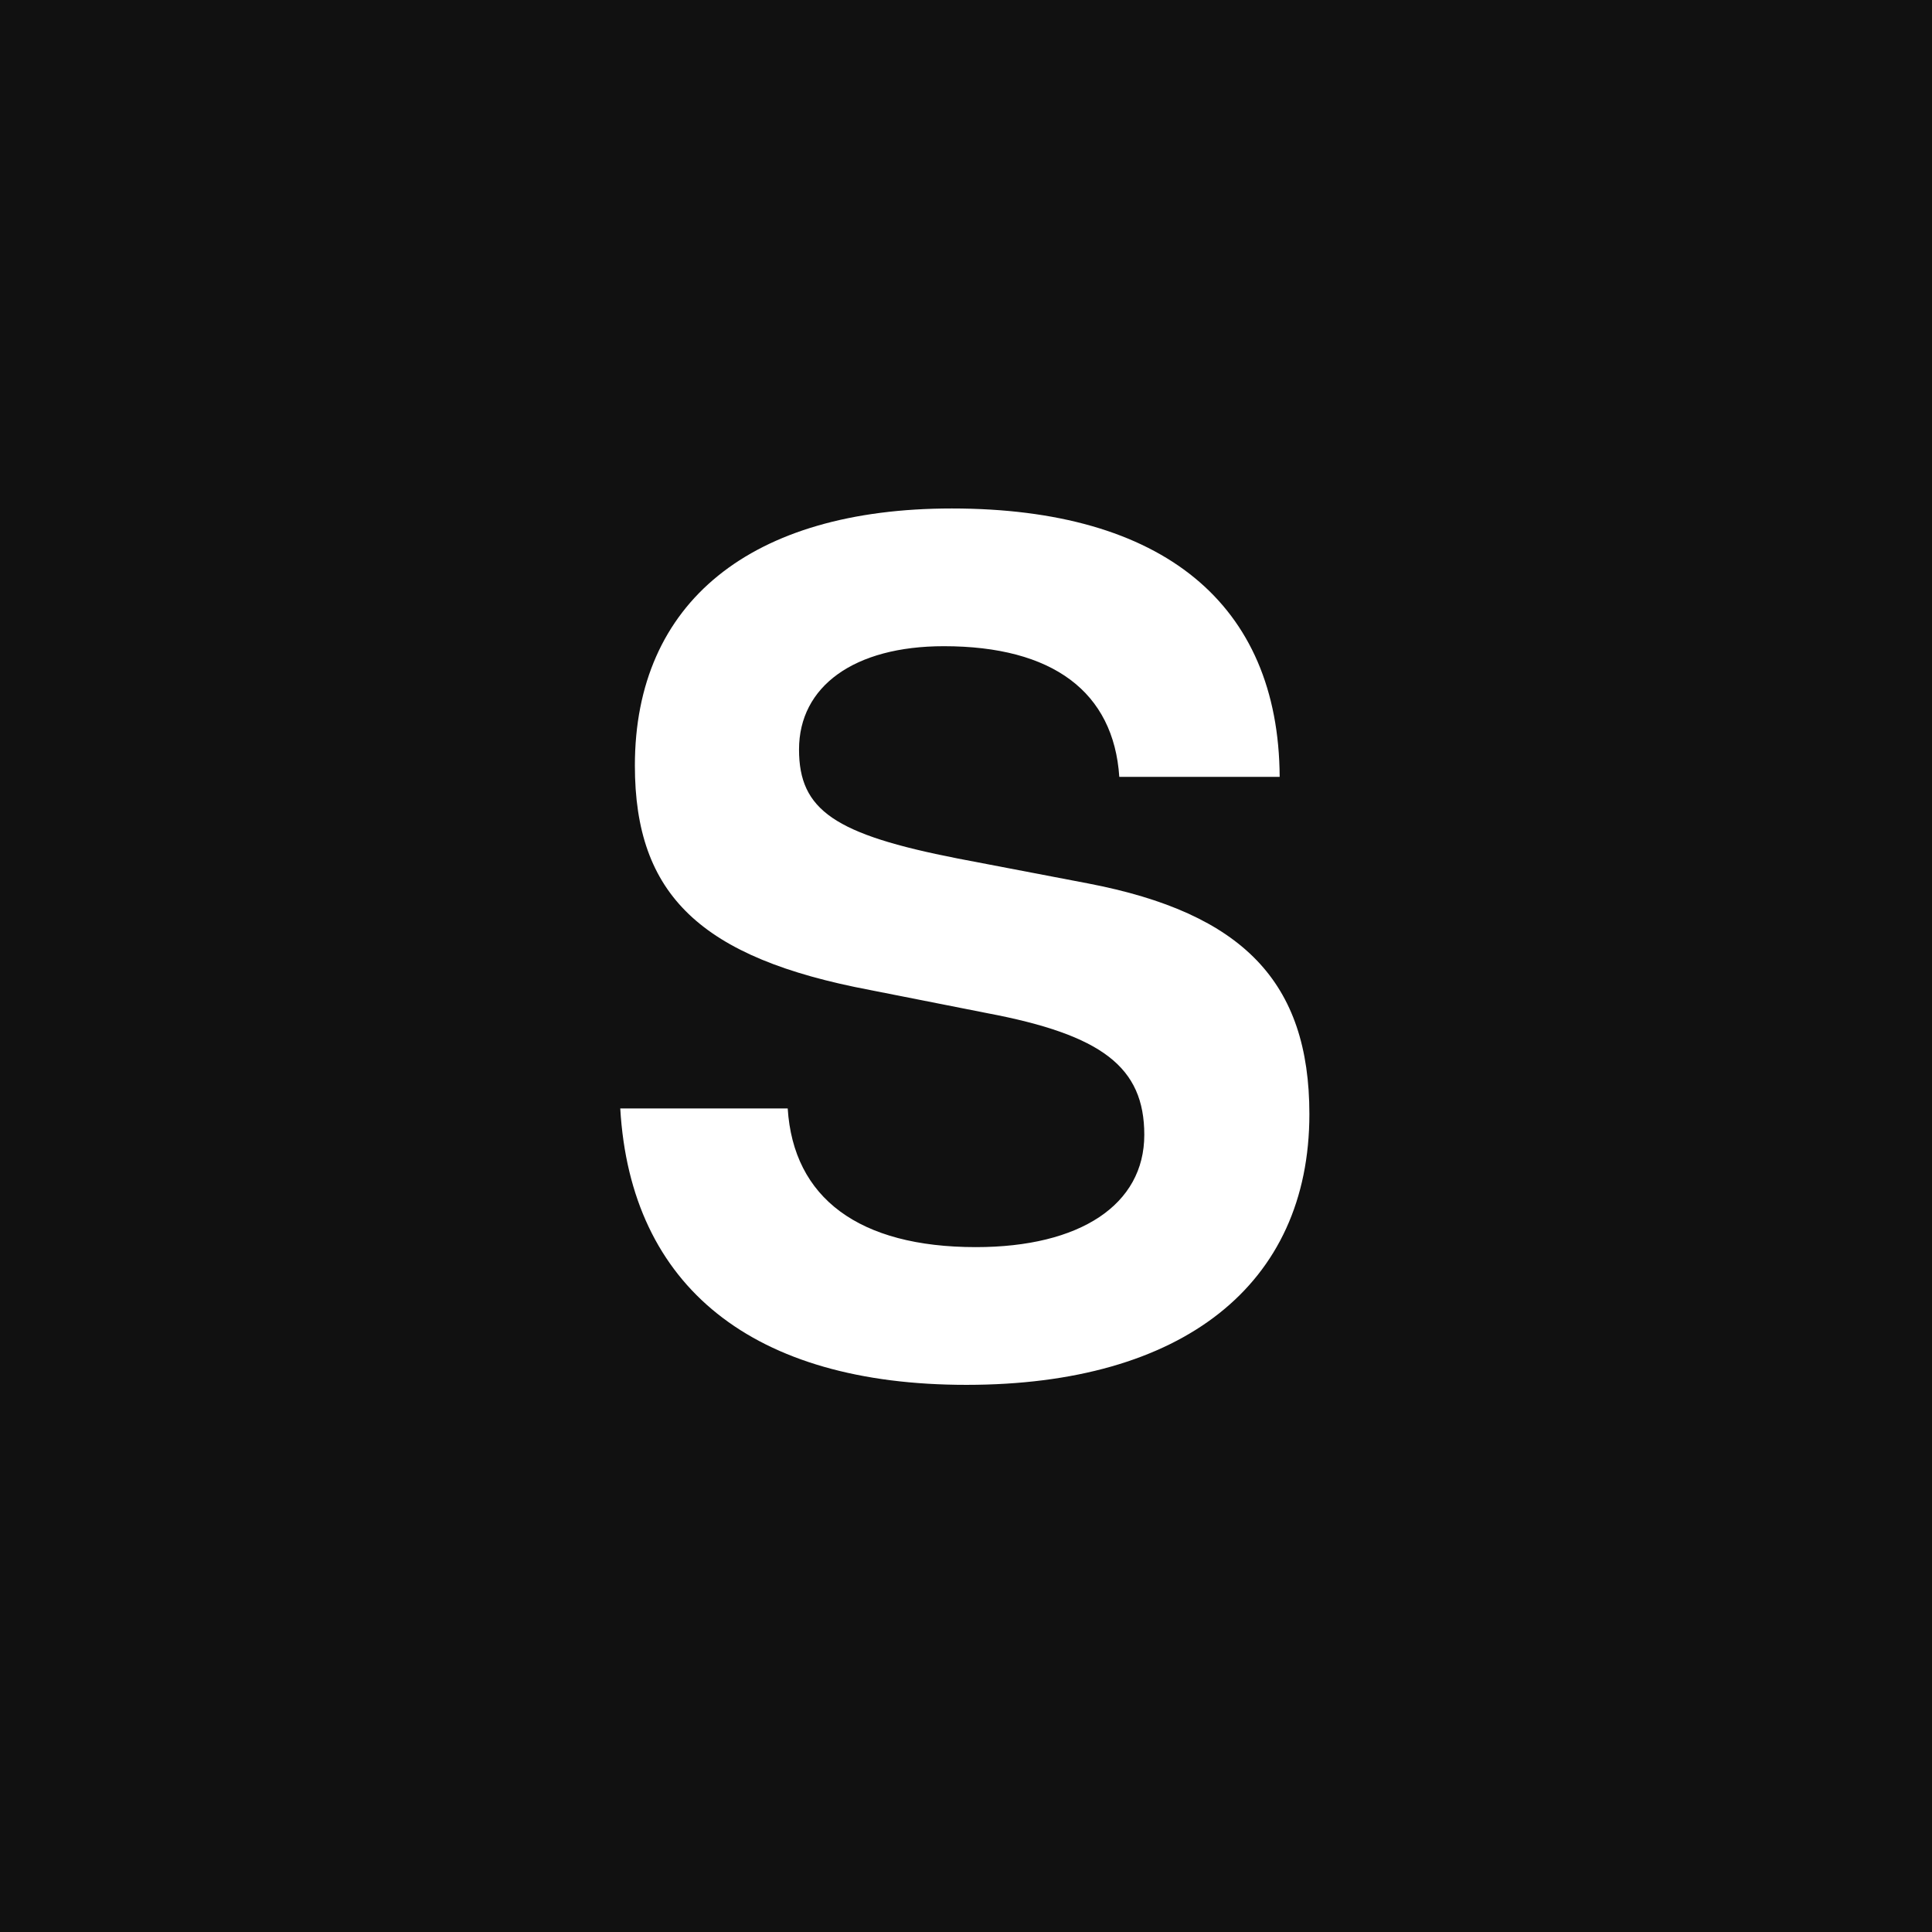
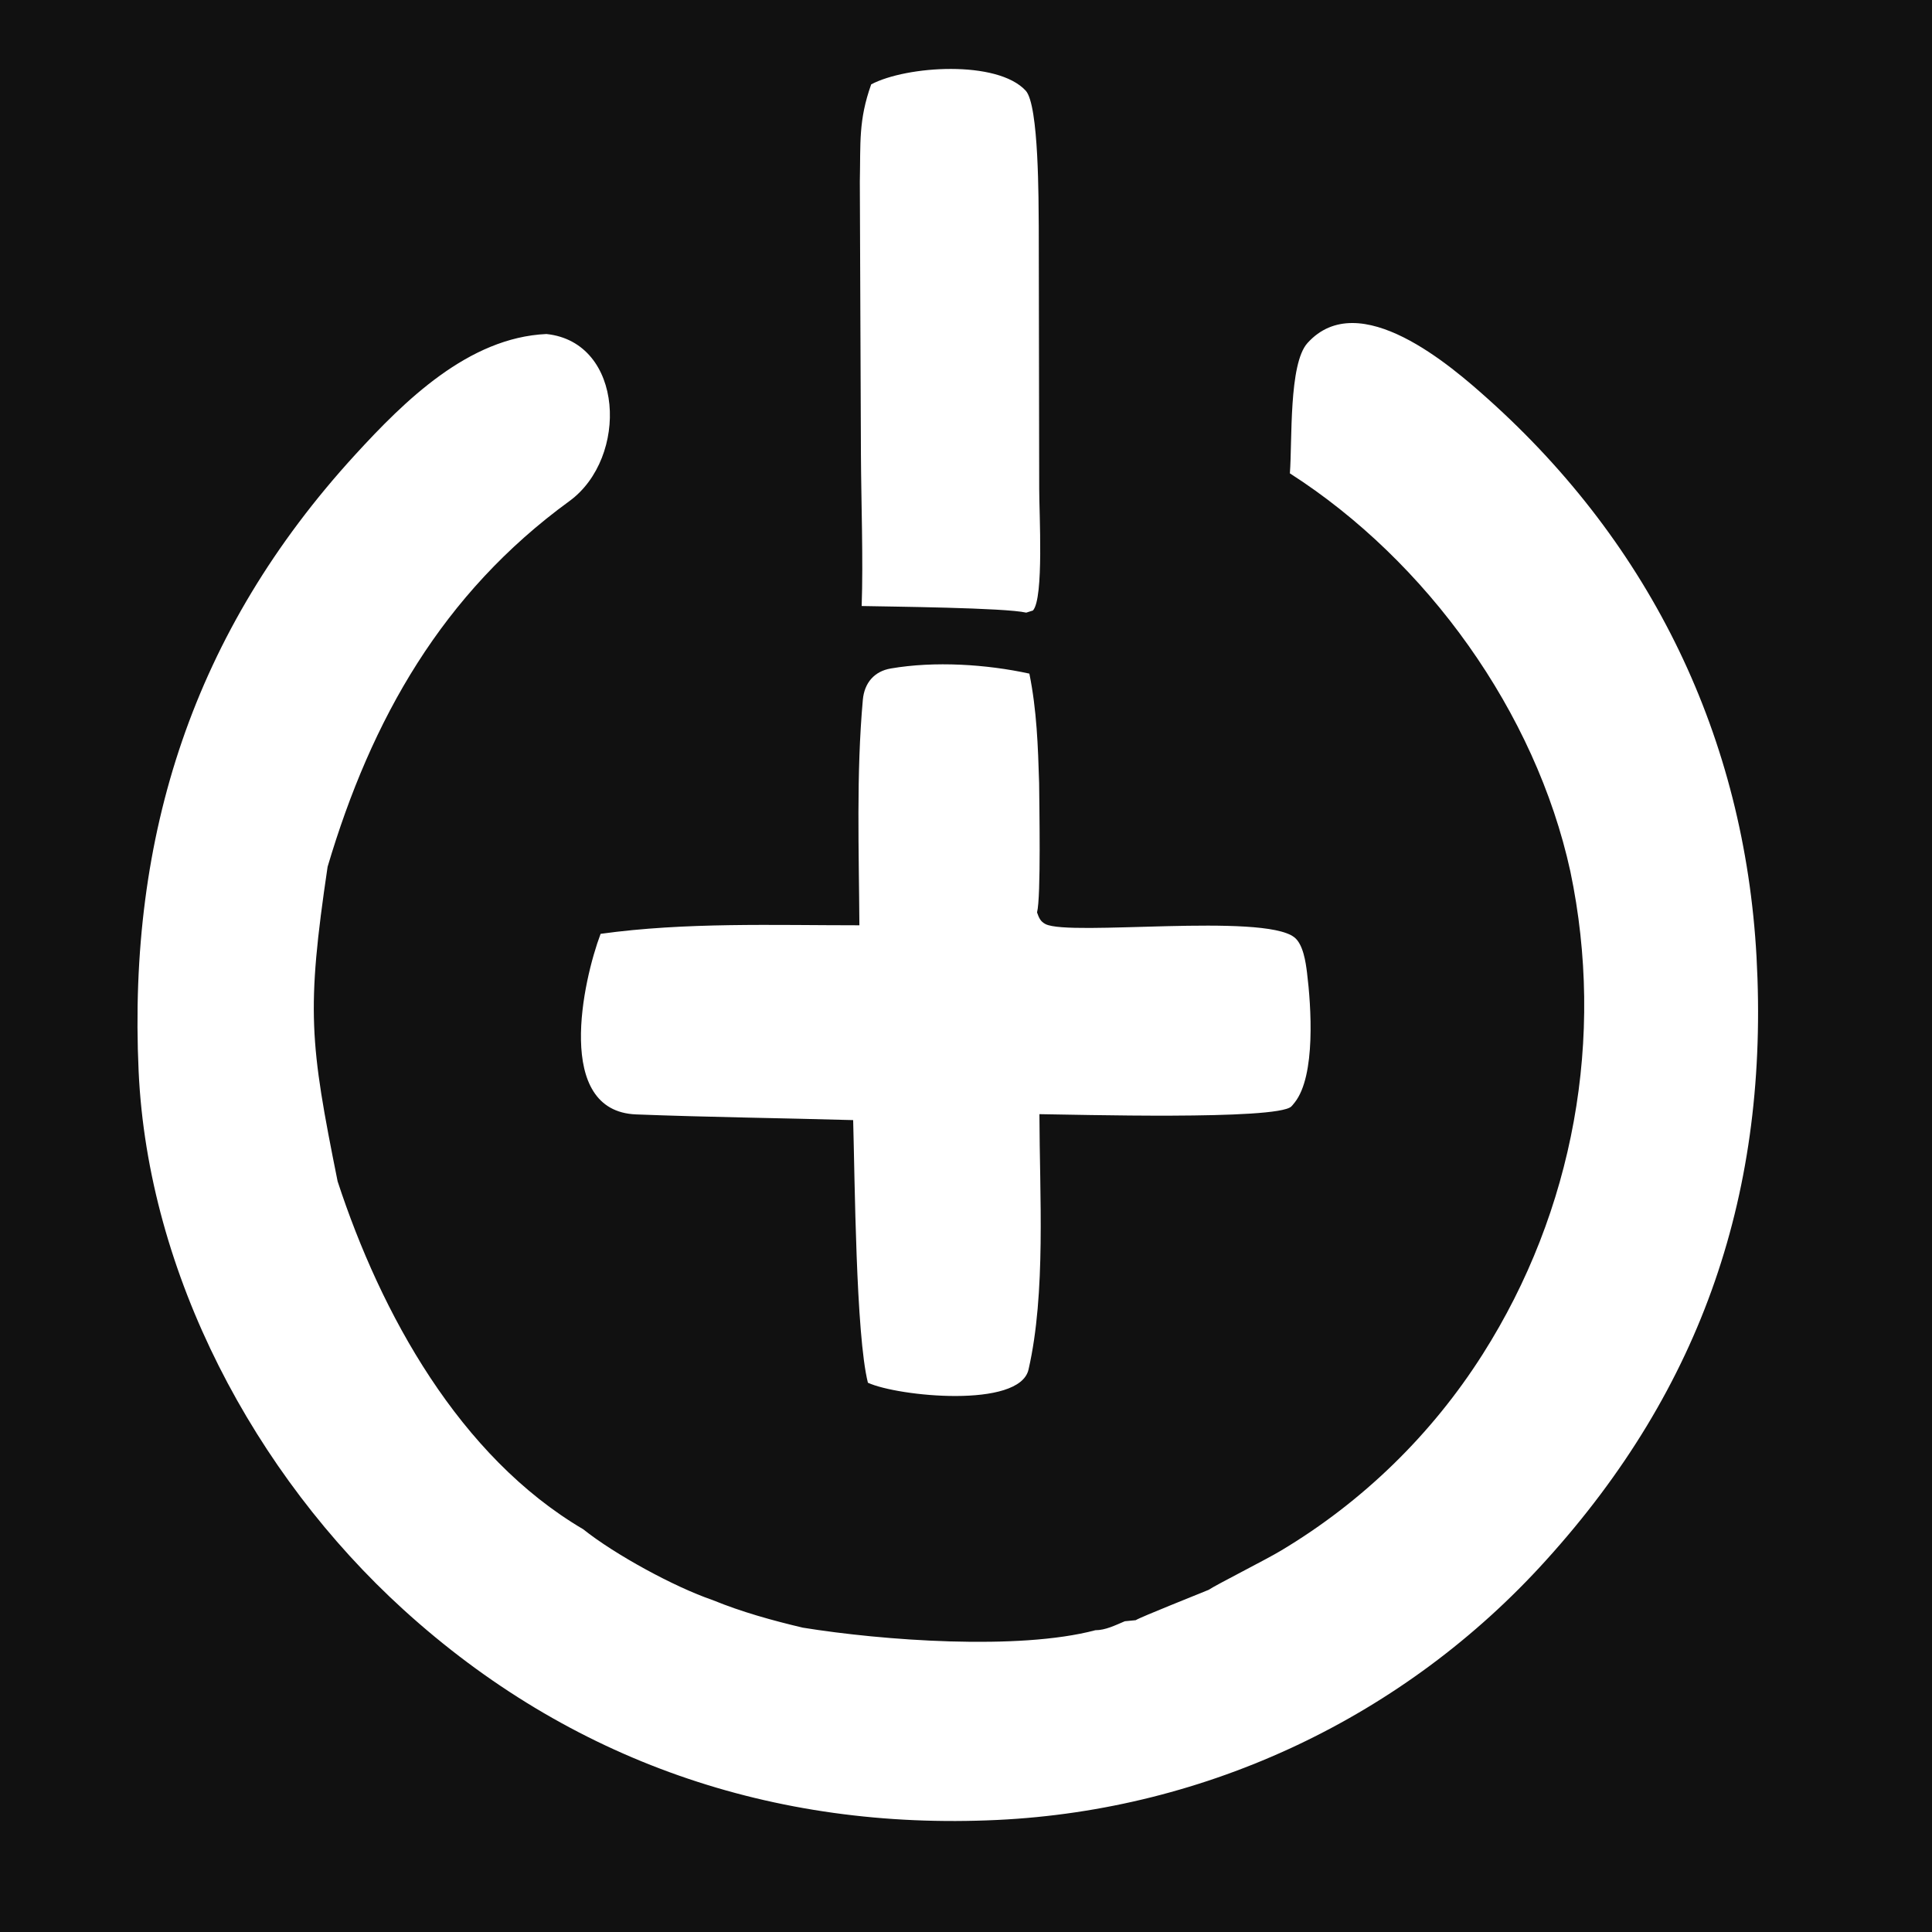
- <svg xmlns="http://www.w3.org/2000/svg" viewBox="0 0 64 64">
-   <rect width="64" height="64" fill="#111111" />
-   <text x="32" y="45" font-family="Helvetica, Arial, sans-serif" font-size="38" font-weight="800" fill="#ffffff" text-anchor="middle">S</text>
+ <svg xmlns="http://www.w3.org/2000/svg" viewBox="0 0 640 640" width="640" height="640">
+   <rect width="640" height="640" fill="#111111" />
+   <path fill="#ffffff" d="M 427.289 156.807 C 428.106 145.962 426.88 120.562 433.104 113.653 C 450.246 94.625 480.936 121.435 492.873 132.124 C 547.149 180.722 577.891 244.462 581.872 316.967 C 586.114 394.241 564.095 459.559 512.081 516.929 C 465.371 568.627 399.973 599.563 330.378 602.881 C 256.198 606.428 188.73 583.305 133.644 533.207 C 84.352 488.378 49.003 422.166 45.921 354.842 C 42.339 276.584 64.116 209.172 117.569 150.736 C 134.073 132.693 155.218 111.814 181.011 110.647 C 206.808 113.342 208.307 151.662 188.61 166.006 C 146.594 196.602 123.036 238.196 108.524 287.117 C 101.467 334.746 102.583 345.286 111.842 391.344 C 126.186 435.151 152.195 482.473 193.185 506.578 C 203.596 514.904 223.361 525.699 236.053 530.038 C 245.703 533.991 255.785 536.781 265.924 539.181 C 292.193 543.428 337.388 546.797 362.857 540.032 C 366.235 540.031 369.454 538.378 372.606 537.061 L 376.213 536.708 C 378.022 535.578 396.965 528.092 400.406 526.644 C 402.755 525.025 419.637 516.522 424.431 513.608 C 451.453 497.437 474.314 475.163 491.182 448.57 C 521.339 401.085 531.75 343.697 520.194 288.645 C 508.672 235.937 472.77 185.95 427.289 156.807 z" />
+   <path fill="#ffffff" d="M 284.684 306.514 C 284.53 281.779 283.624 256.352 285.827 231.814 C 286.333 226.182 289.653 222.374 295.072 221.445 C 309.653 218.943 326.747 220.041 340.991 223.145 C 343.448 235.263 343.844 247.06 344.223 259.376 C 344.268 266.308 344.876 297.159 343.533 302.253 C 344.146 303.962 344.596 305.226 346.335 306.117 C 354.367 310.231 418.231 302.387 428.727 310.469 C 431.71 312.767 432.538 318.741 432.971 322.244 C 434.335 333.269 435.926 356.344 428.877 365.227 C 428.776 365.354 428.672 365.478 428.57 365.605 C 428.303 365.937 428.049 366.268 427.736 366.56 C 422.835 371.13 355.38 369.182 344.321 369.081 C 344.373 395.579 346.531 428.313 340.712 453.681 C 337.73 466.68 297.358 462.593 287.504 458.044 C 283.508 442.11 283.179 390.672 282.62 371.048 C 258.731 370.366 234.561 370.089 210.728 369.164 C 183.51 368.108 193.149 324.735 198.959 309.344 C 227.078 305.458 256.208 306.516 284.684 306.514 z" />
+   <path fill="#ffffff" d="M 288.594 27.947 C 300.318 21.76 330.347 19.82 339.772 30.026 C 344.204 34.826 344.014 67.014 344.102 75.1 L 344.25 161.917 C 344.23 169.797 345.847 198.185 342.174 202.24 L 339.954 202.942 C 332.908 201.313 295.202 200.959 285.439 200.754 C 285.981 185.642 285.278 166.101 285.195 150.7 L 284.829 60.187 C 285.11 47.385 284.323 39.932 288.594 27.947 z" />
</svg>
